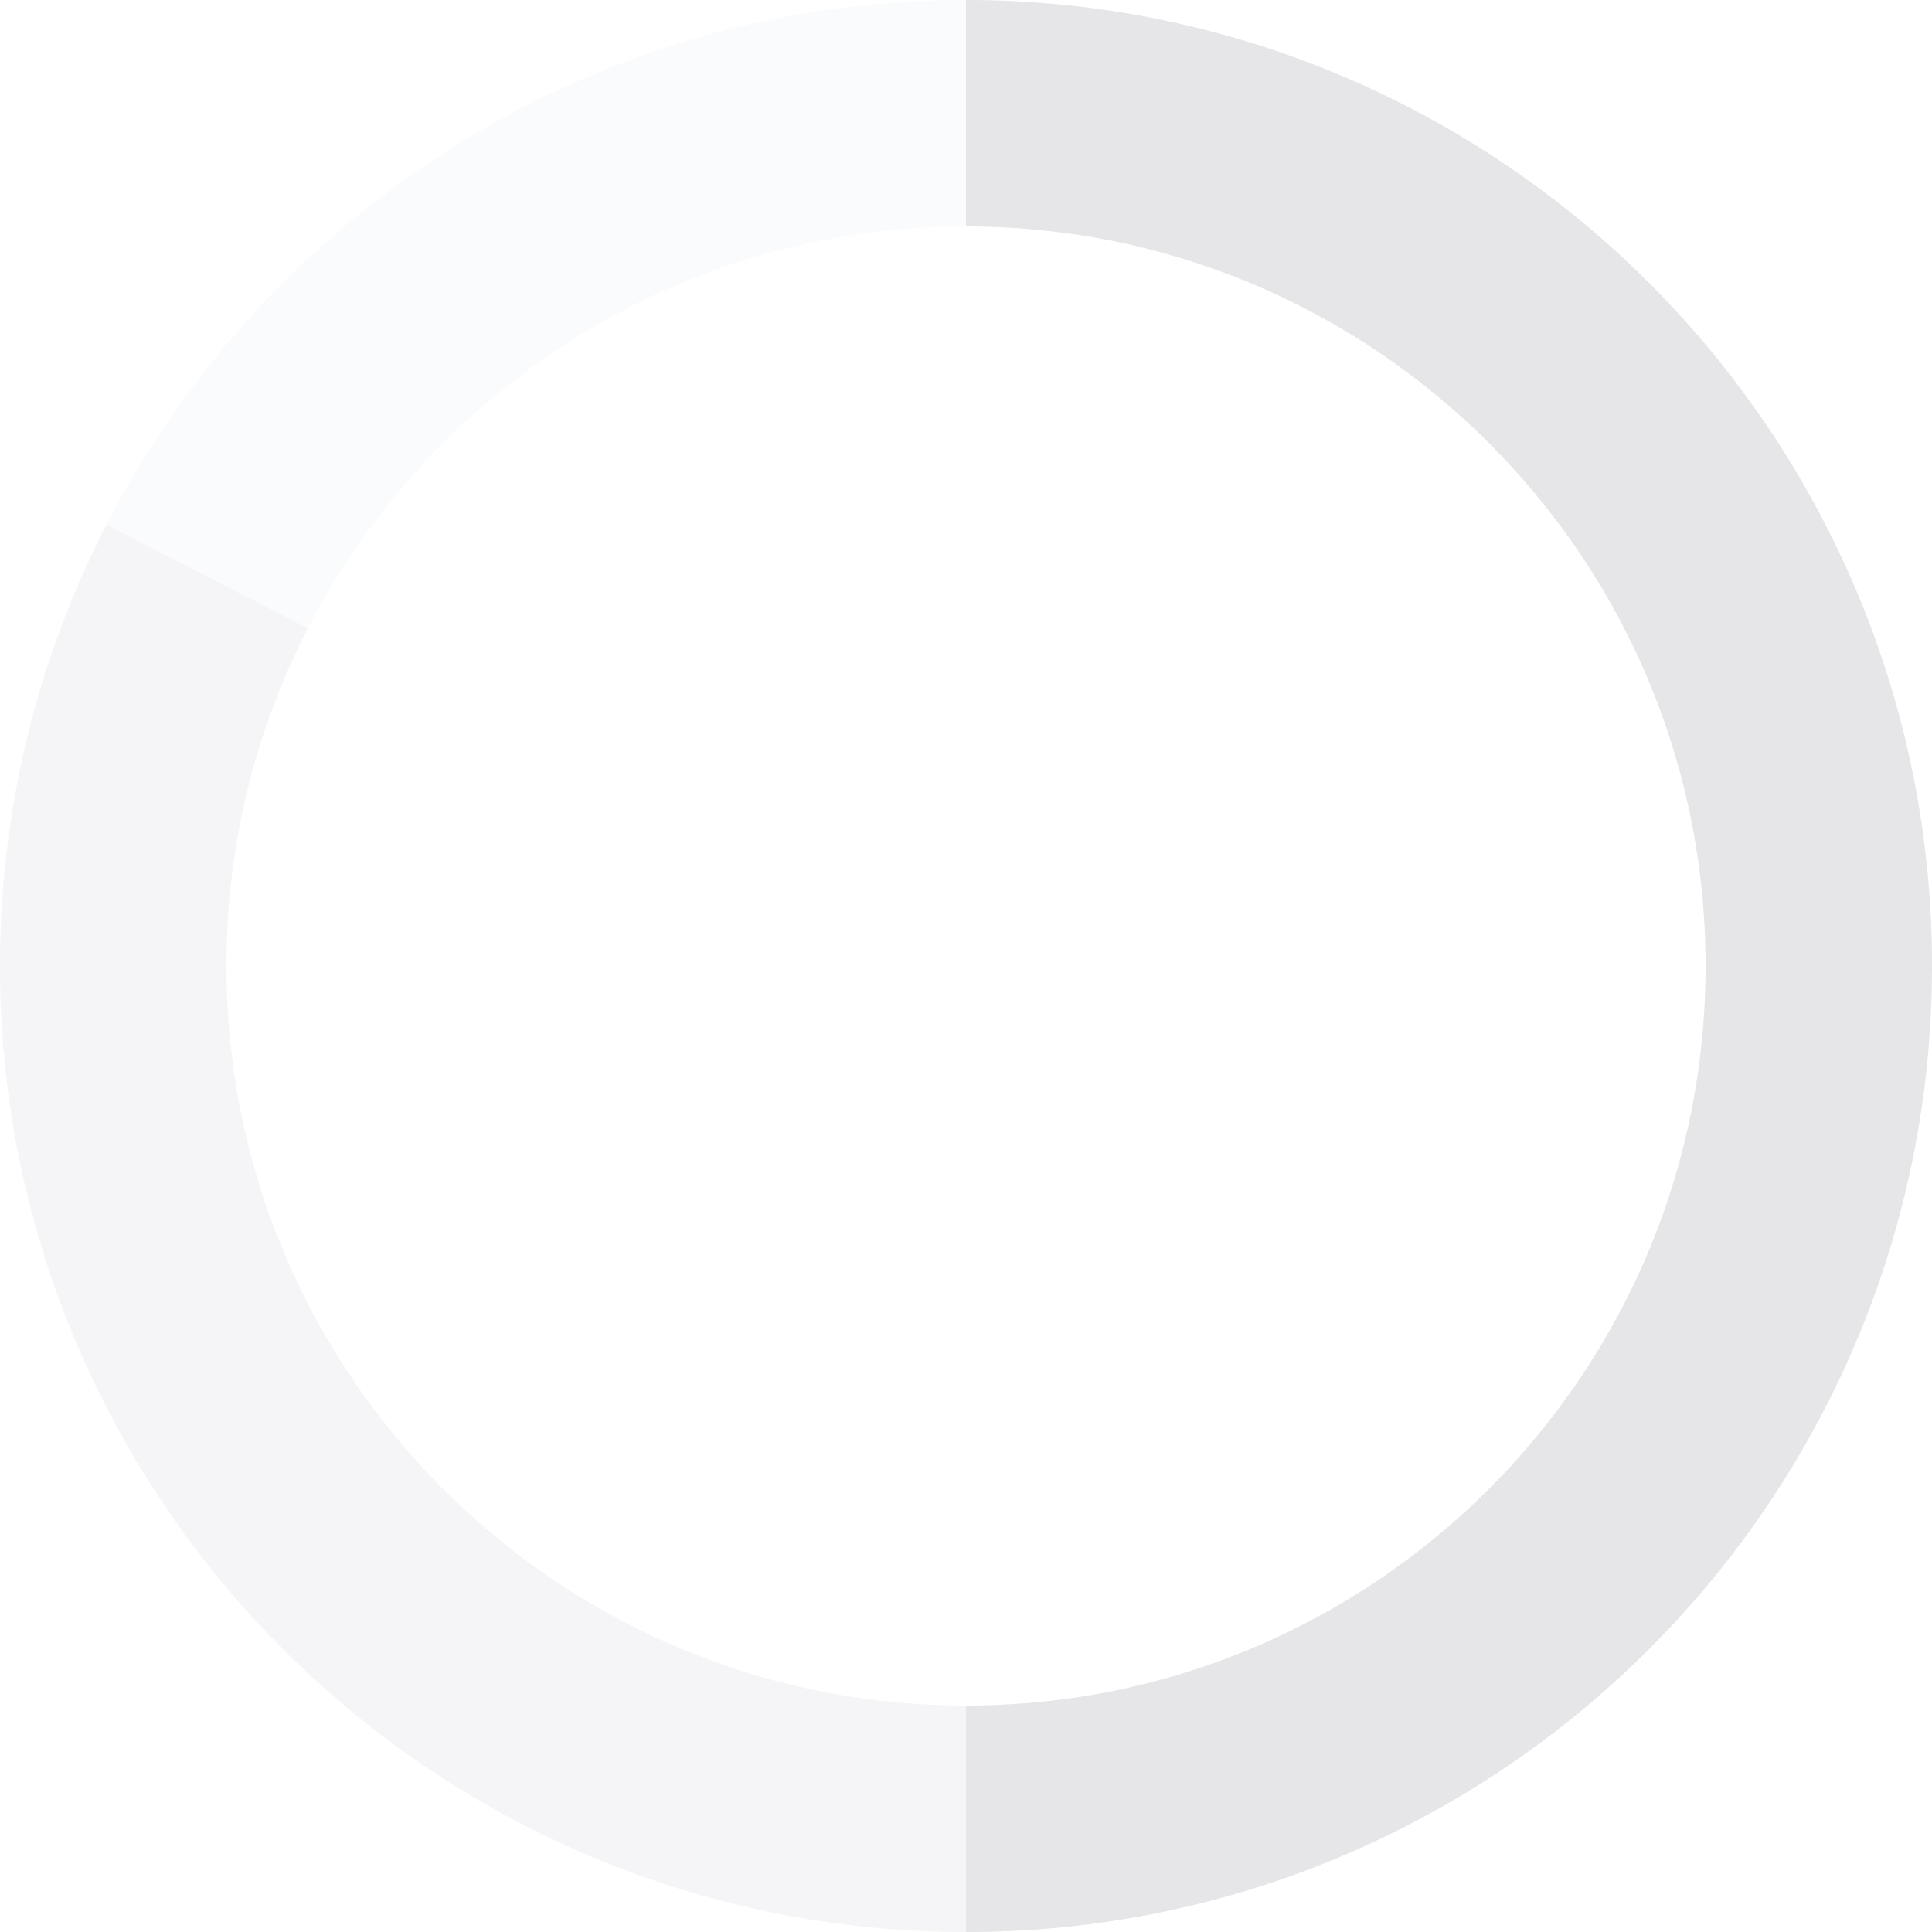
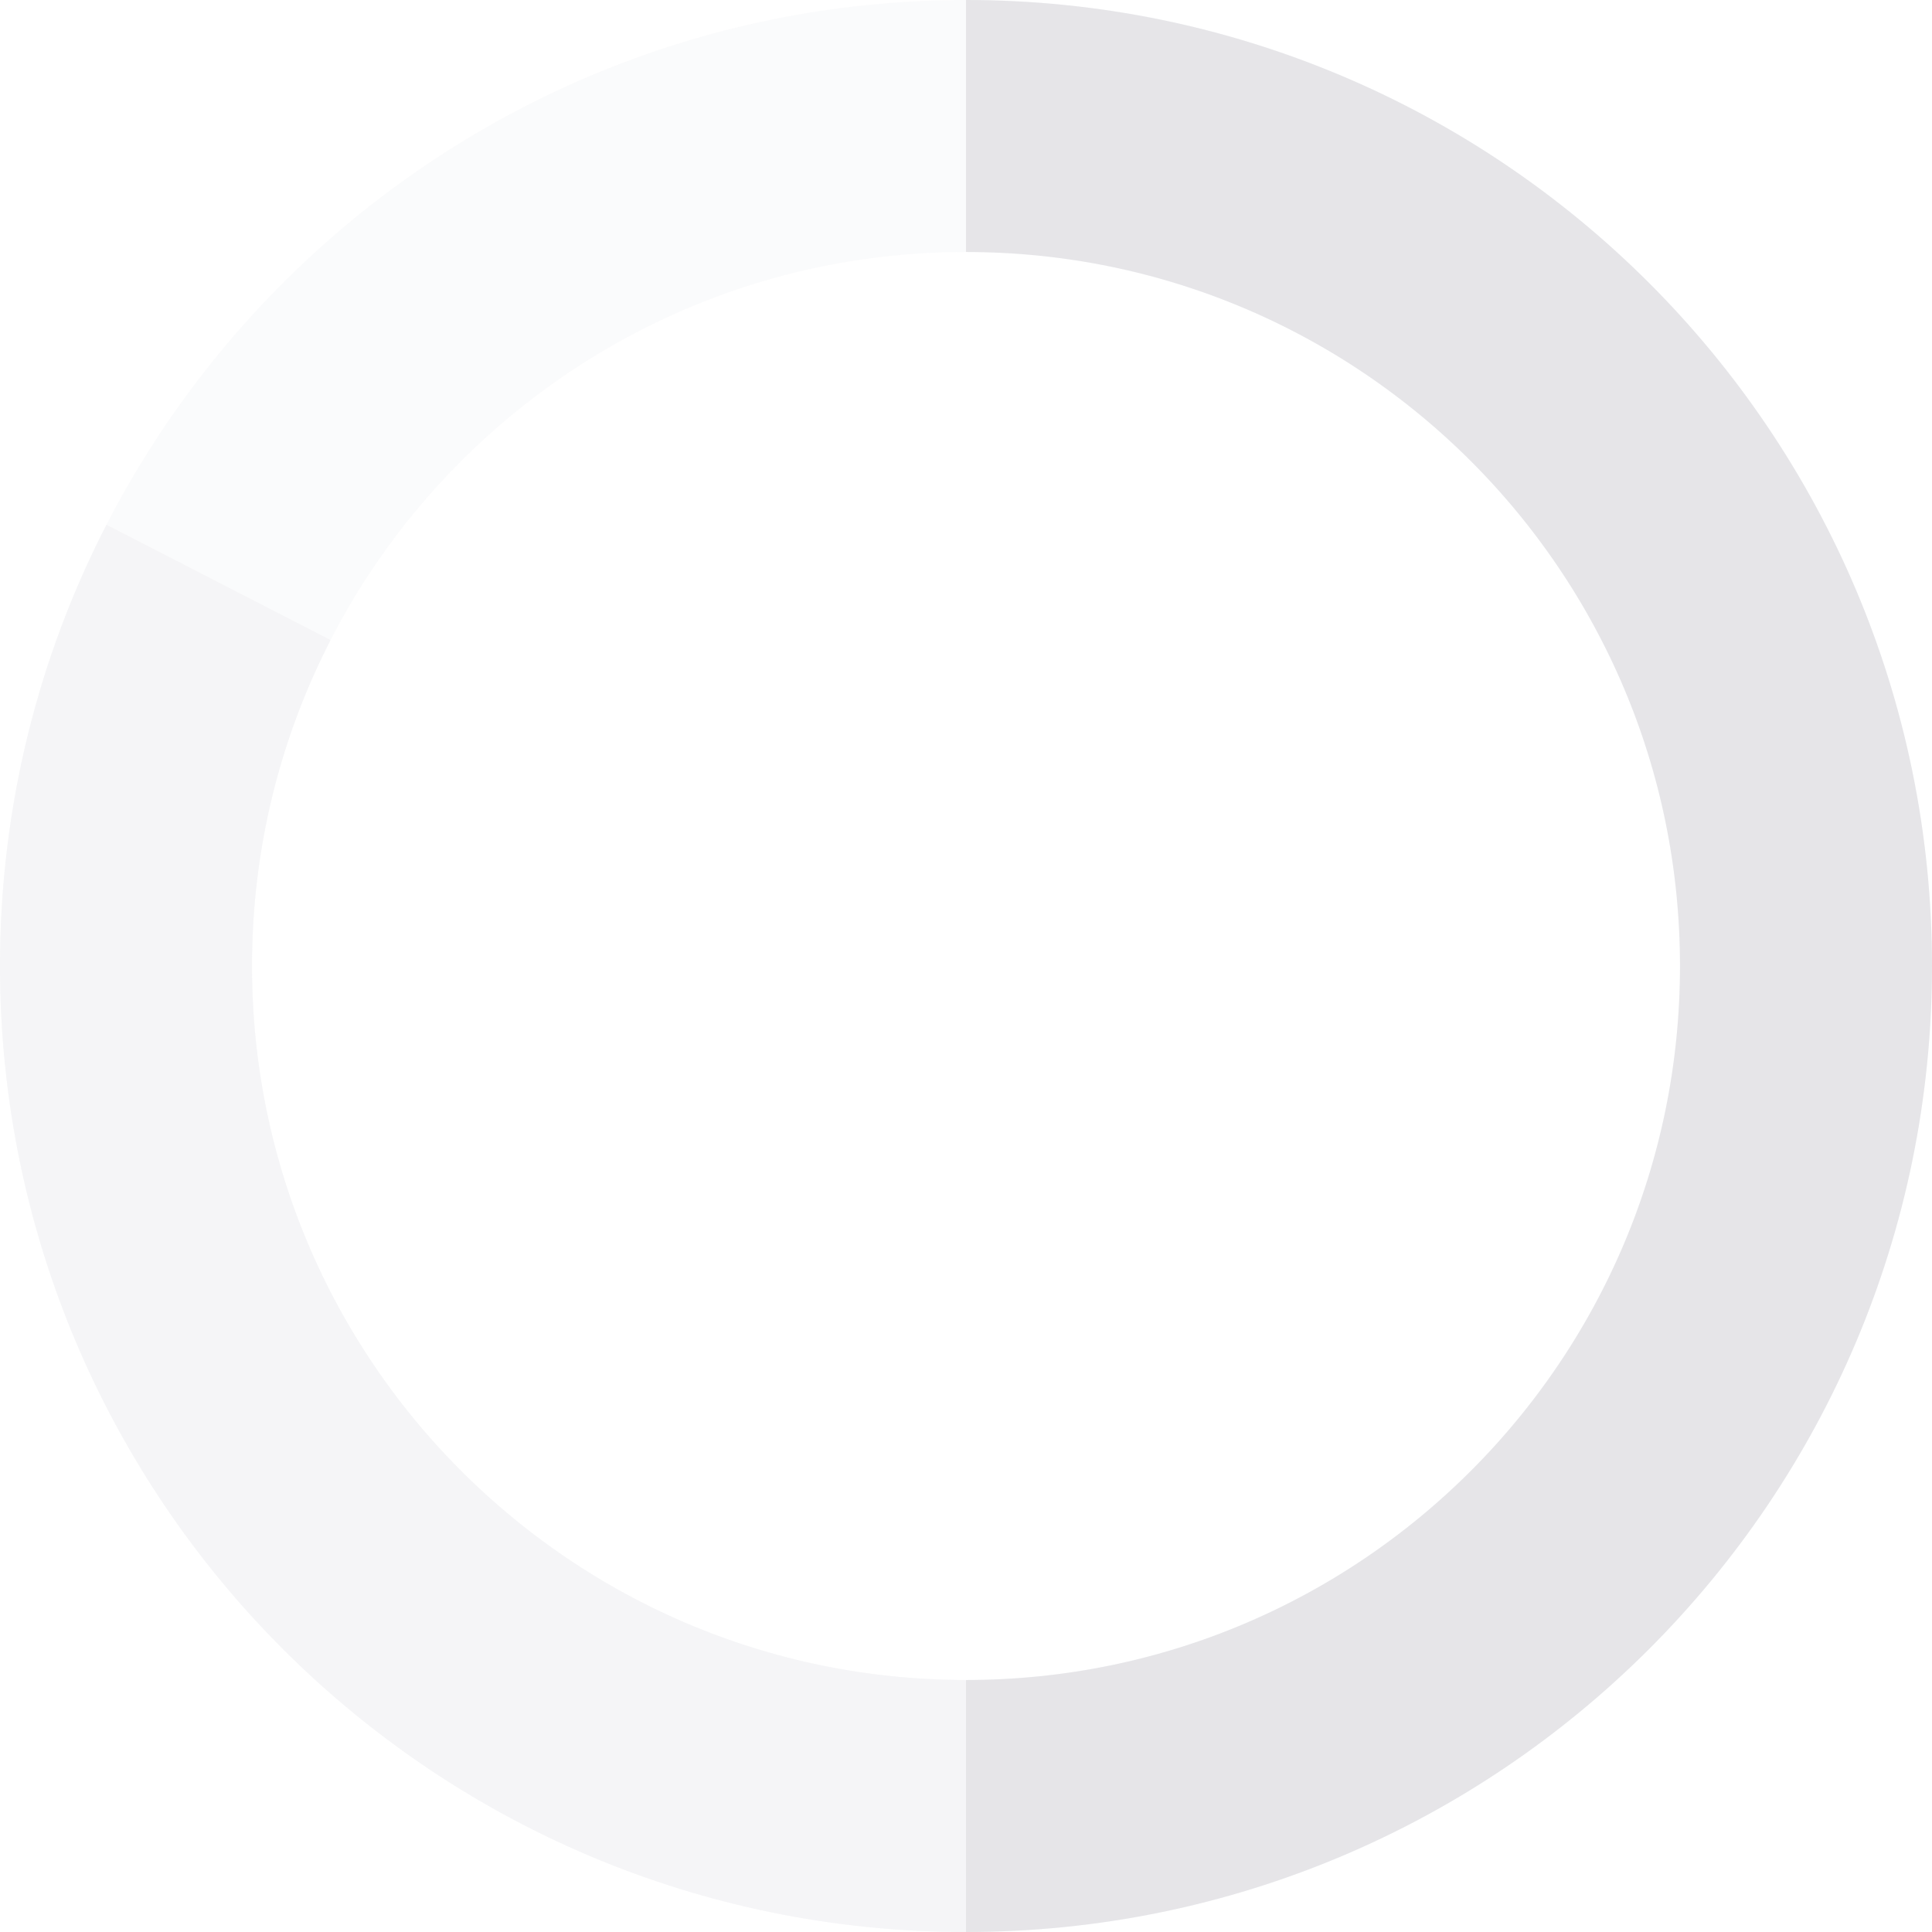
- <svg xmlns="http://www.w3.org/2000/svg" width="256" height="256" viewBox="0 0 256 256" fill="none">
+ <svg xmlns="http://www.w3.org/2000/svg" width="230" height="230" viewBox="0 0 230 230" fill="none">
  <g opacity="0.25">
-     <circle cx="128" cy="128" r="113" stroke="#EDEEF2" stroke-width="30" />
-     <path d="M128 241C65.592 241 15 190.408 15 128C15 109.408 19.49 91.865 27.444 76.397" stroke="#D7D8DE" stroke-width="30" />
-     <path d="M128 241C190.408 241 241 190.408 241 128C241 65.592 190.408 15 128 15" stroke="#9A99A5" stroke-width="30" />
+     <circle cx="115" cy="115" r="100" stroke="#EDEEF2" stroke-width="30" />
+     <path d="M115 215C59.772 215 15 170.228 15 115C15 98.547 18.973 83.023 26.013 69.333" stroke="#D7D8DE" stroke-width="30" />
+     <path d="M115 215C170.228 215 215 170.228 215 115C215 59.772 170.228 15 115 15" stroke="#9A99A5" stroke-width="30" />
  </g>
</svg>
